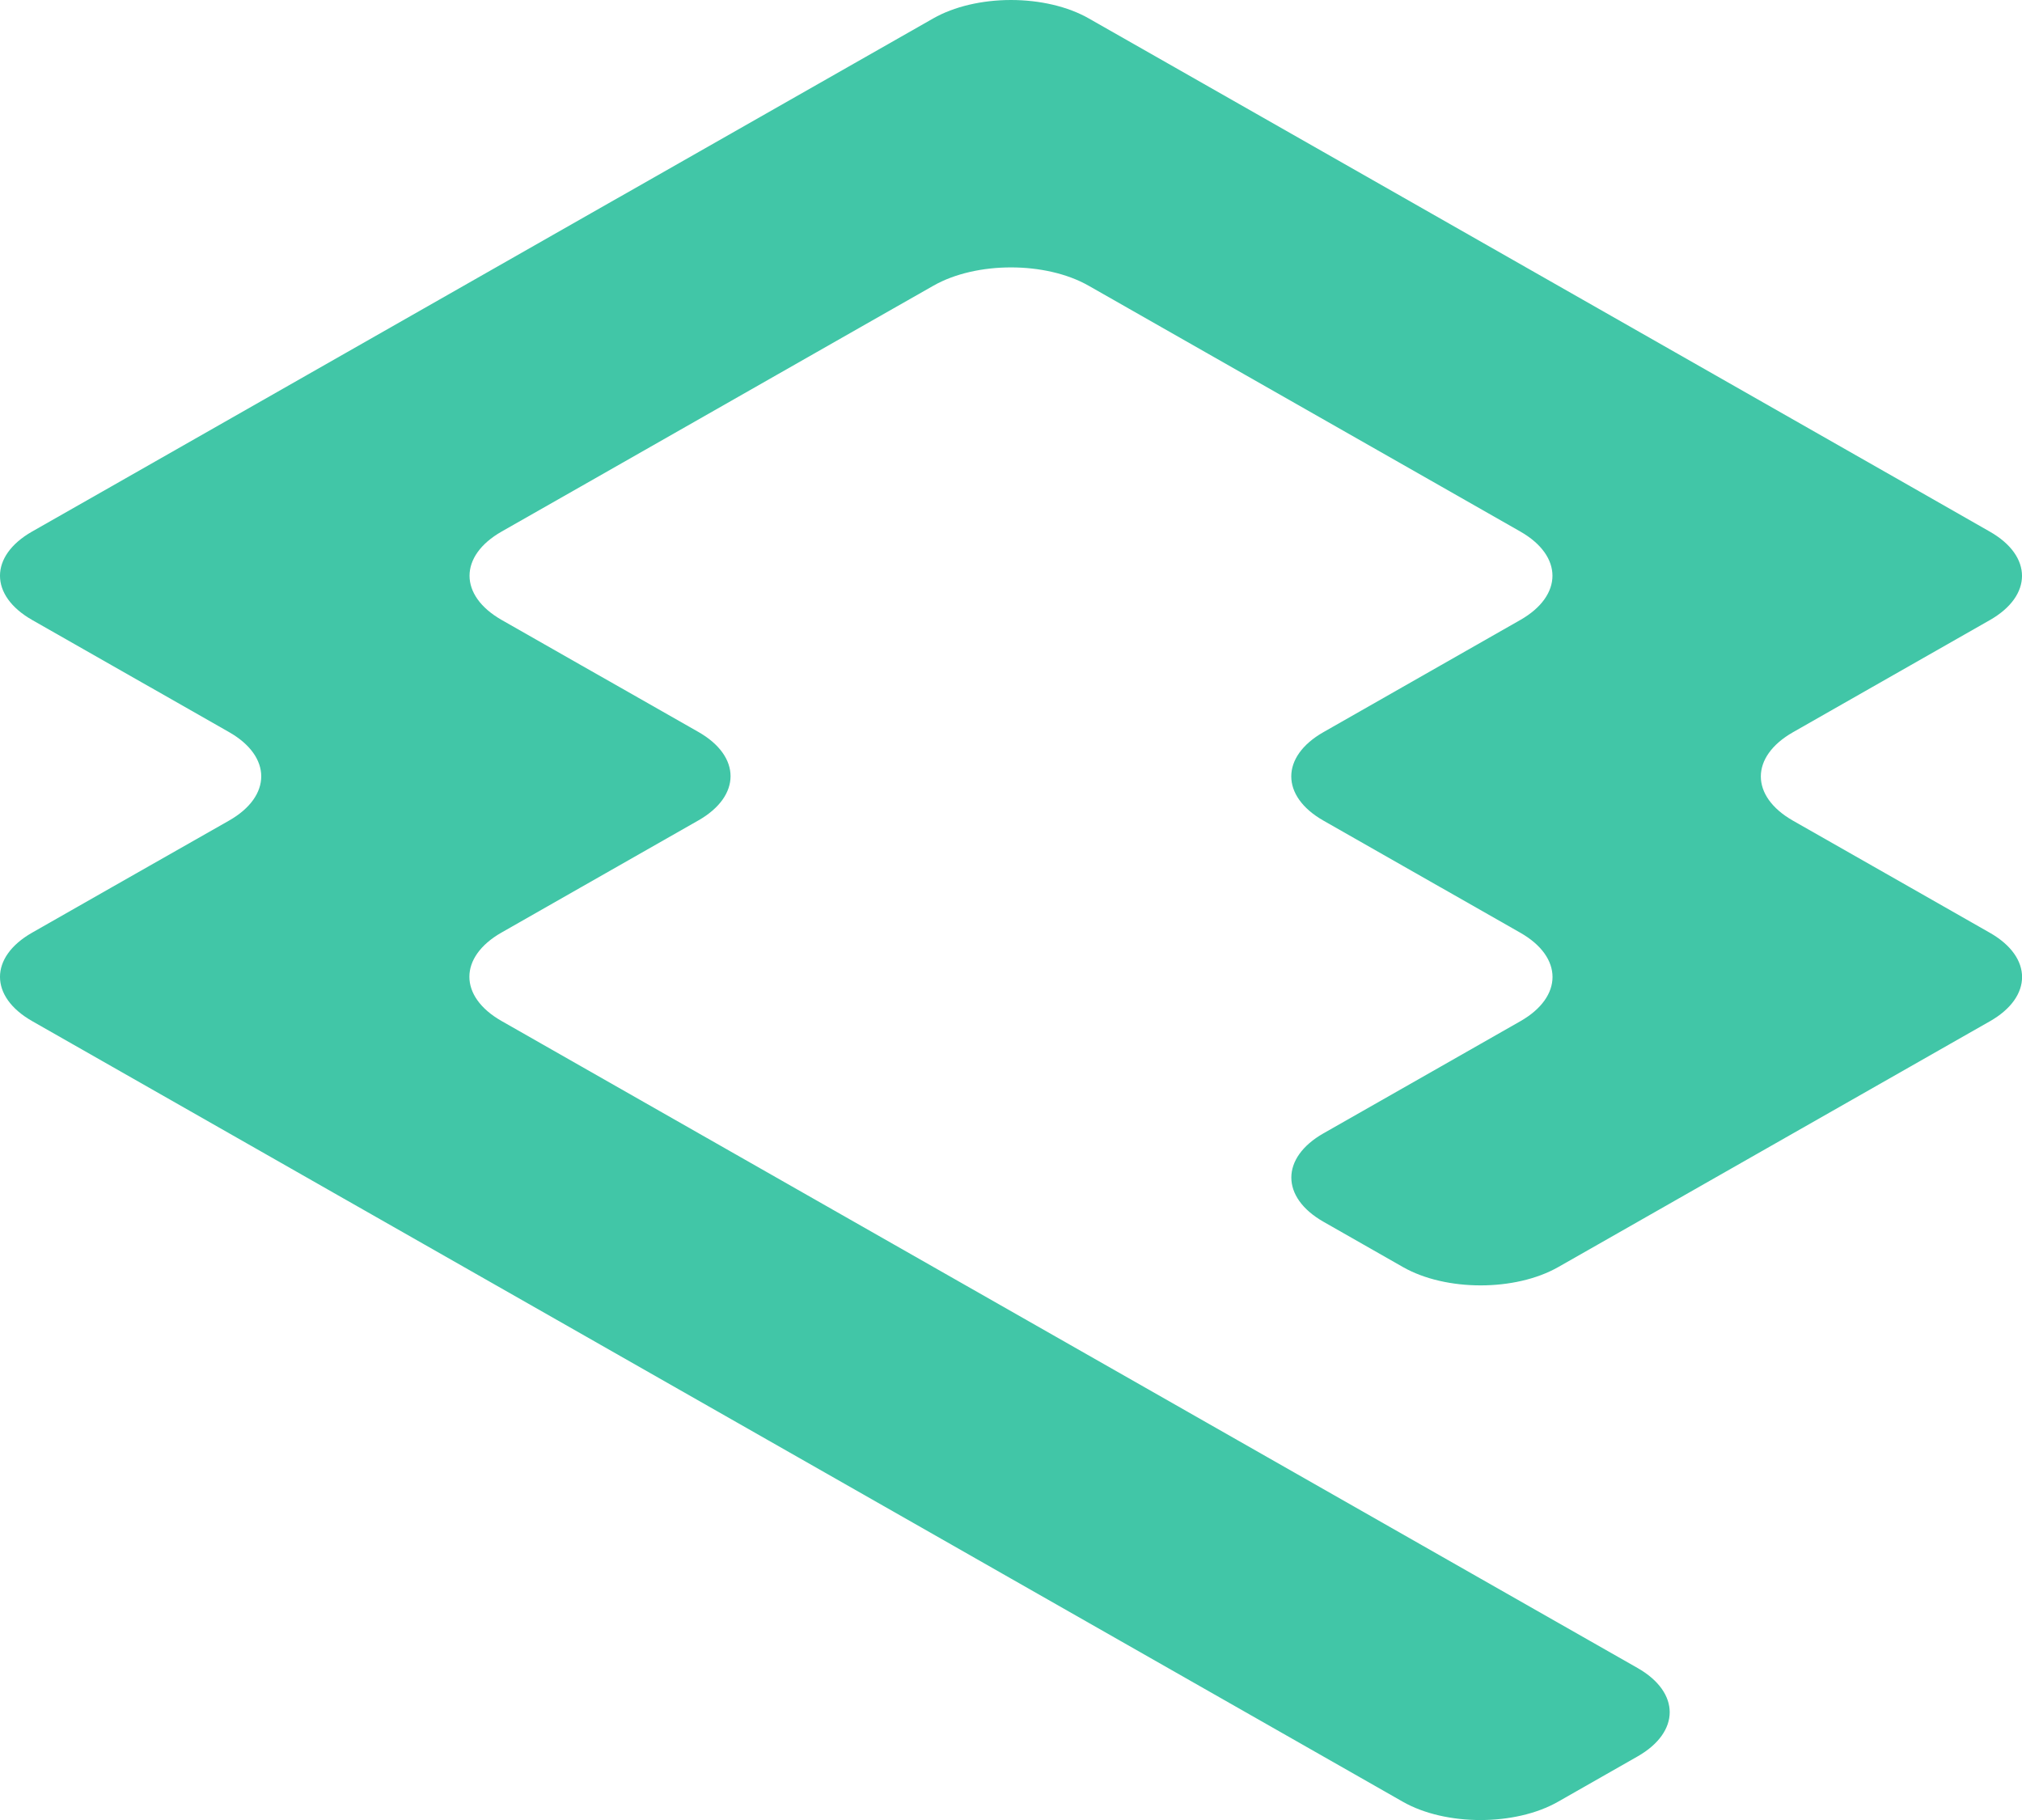
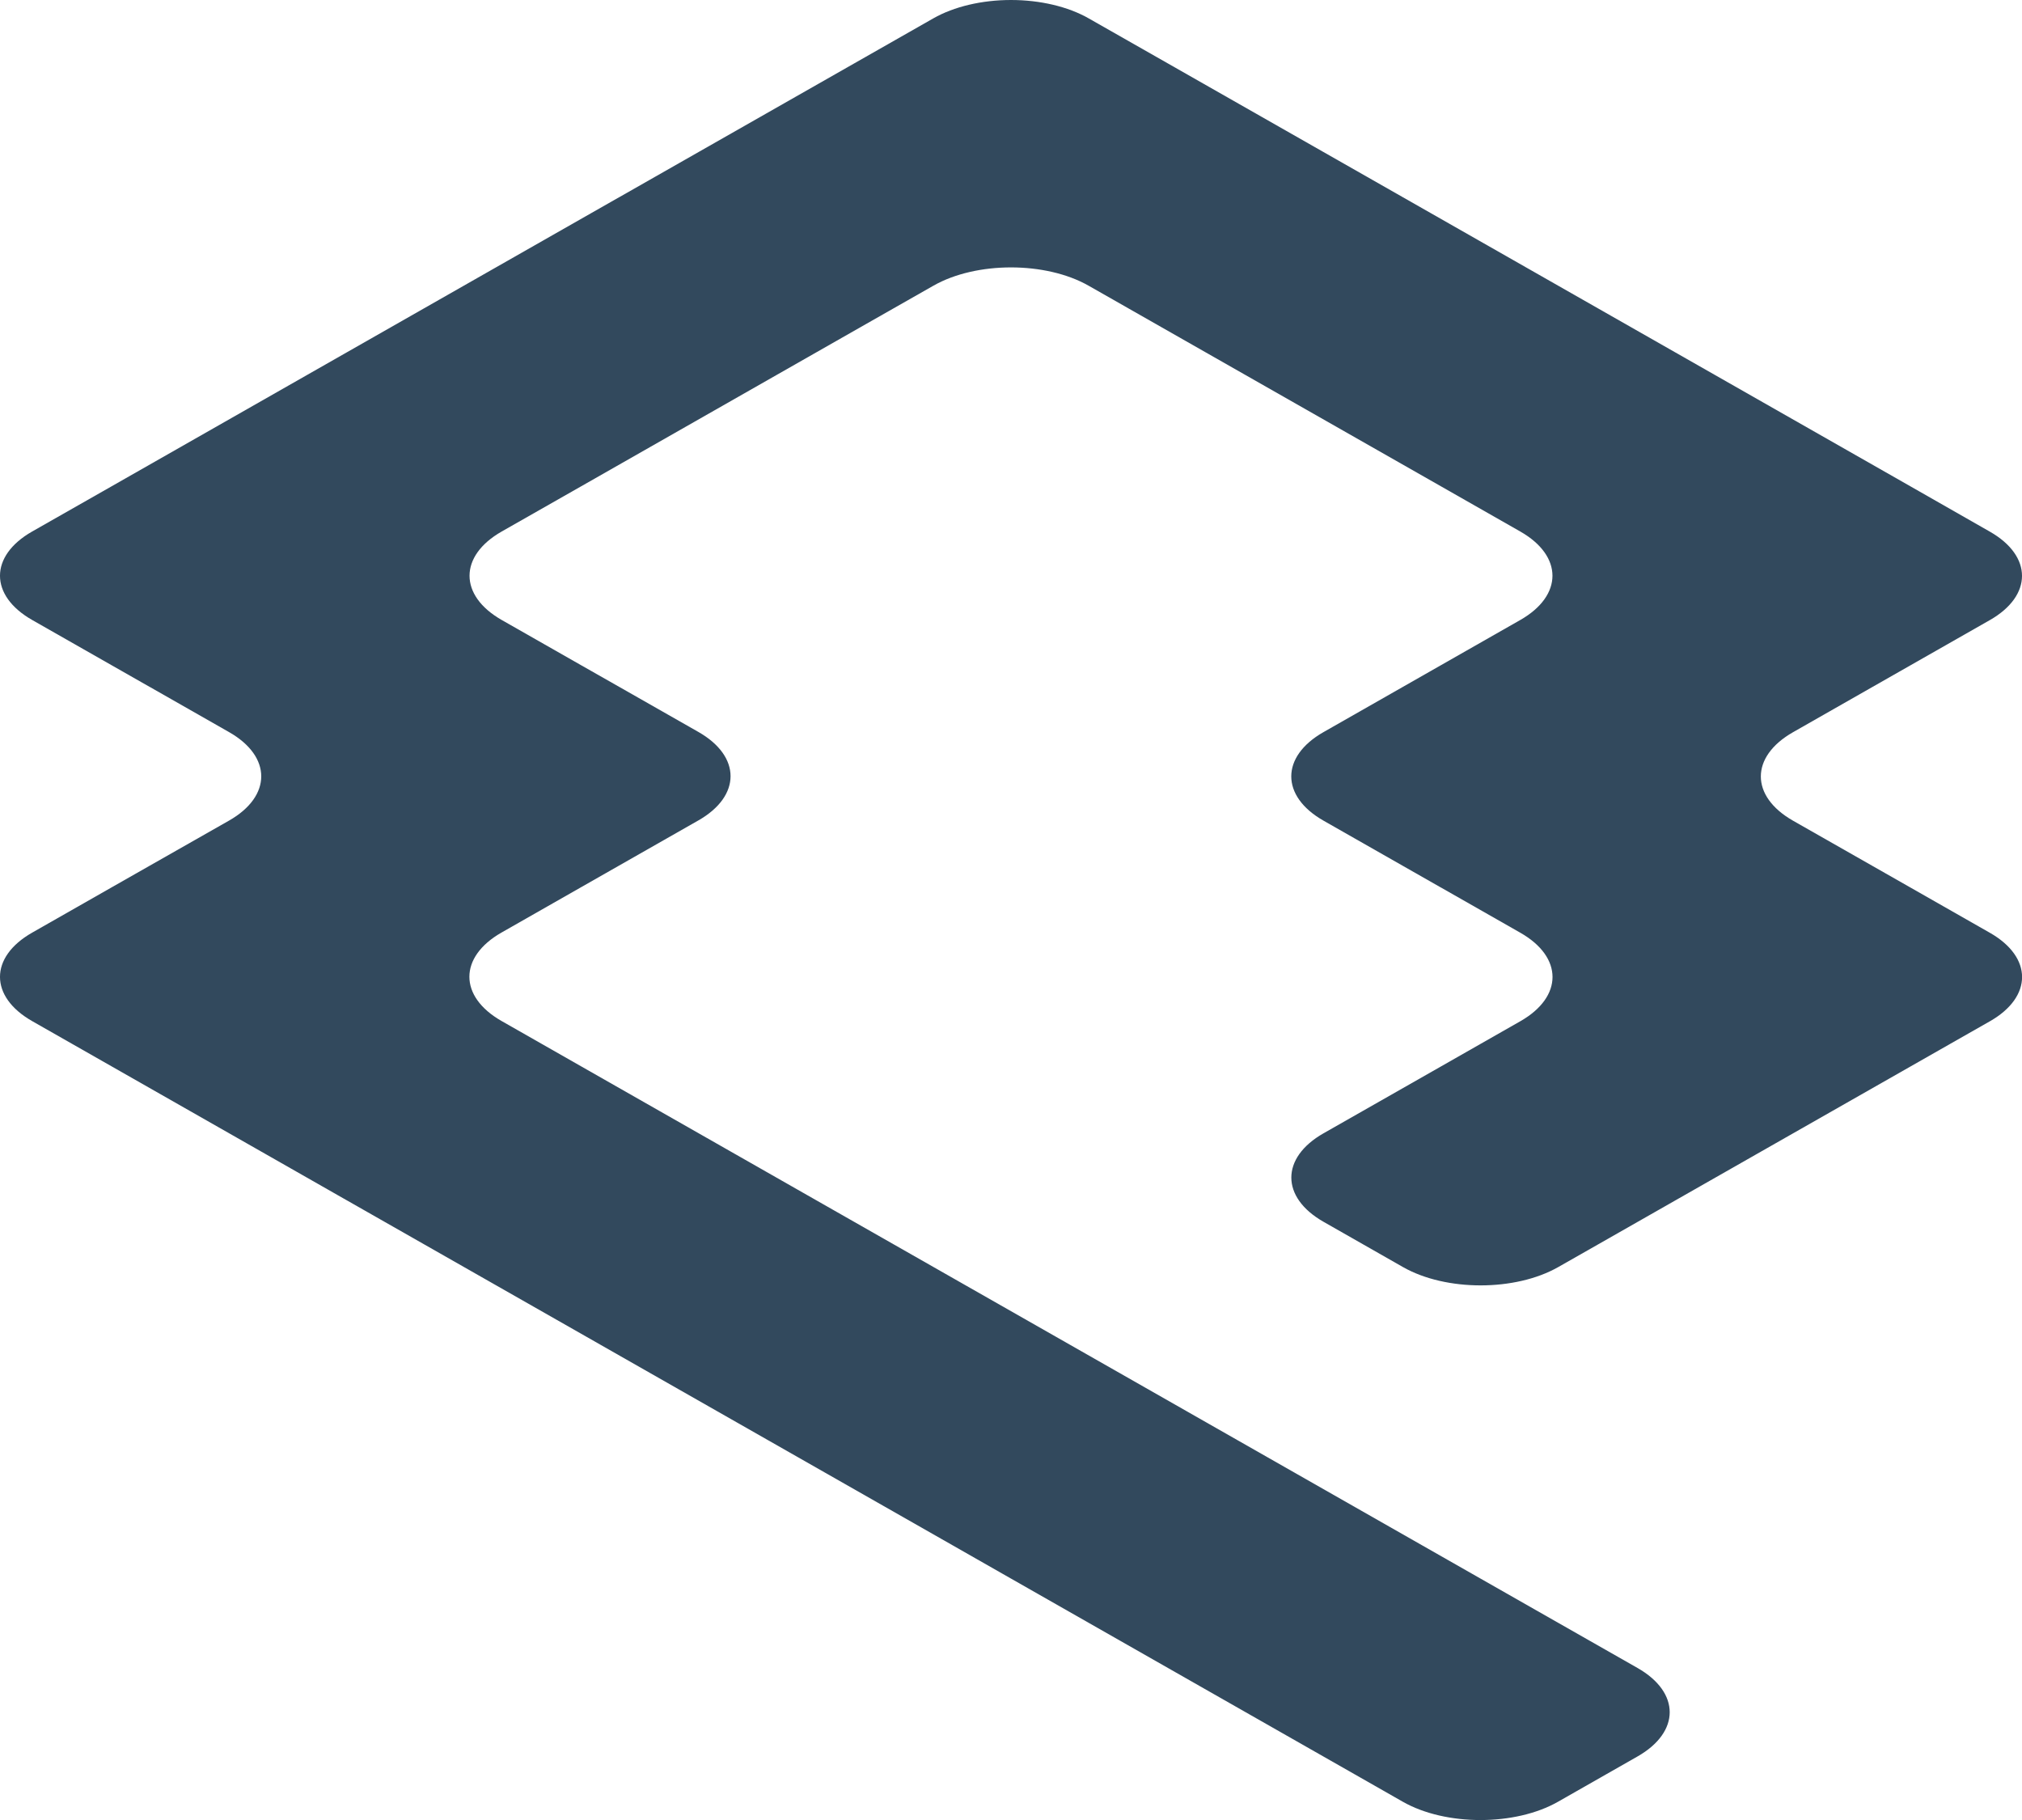
<svg xmlns="http://www.w3.org/2000/svg" width="120" height="108" viewBox="0 0 31.75 28.575" version="1.1" id="svg852">
  <defs id="defs846" />
  <g id="layer1">
-     <path id="path1032" style="fill:#41c6a7;fill-opacity:1;stroke:none;stroke-width:2.394;stroke-linecap:round;stroke-linejoin:round;stroke-miterlimit:4;stroke-dasharray:none;stroke-opacity:1" d="M 15.874,2.0047217e-5 A 1.724,0.982 0 0 0 14.656,0.288 L 10.969,2.387 9.722,3.097 a 1.724,0.982 0 0 0 -0.002,5.2e-4 L 5.44,5.535 a 1.724,0.982 0 0 0 -0.001,5.2e-4 L 4.815,5.891 1.753,7.635 0.505,8.345 a 1.724,0.982 0 0 0 0,1.389 L 2.347,10.783 a 1.724,0.982 0 0 0 0.002,5.2e-4 l 1.248,0.711 a 1.724,0.982 0 0 1 0,1.389 L 2.349,13.593 1.753,13.932 0.505,14.643 a 1.724,0.982 0 0 0 0,1.389 l 3.686,2.099 1.248,0.711 a 1.724,0.982 0 0 0 0.004,0.002 l 3.98,2.266 v 1.4e-4 l 5.53,3.149 0.793,0.452 3.814,2.172 1.219,0.694 0.497,0.283 0.751,0.428 a 1.724,0.982 0 0 0 2.438,0 l 1.248,-0.711 a 1.724,0.982 0 0 0 0,-1.389 l -0.752,-0.428 -0.497,-0.283 a 1.724,0.982 0 0 0 -0.002,-0.001 l -1.217,-0.693 -3.814,-2.172 -0.794,-0.452 2.8e-4,-1.4e-4 -5.53,-3.149 -3.984,-2.269 -1.248,-0.711 -0.001,-5.4e-4 a 1.724,0.982 0 0 1 0.001,-1.388 l 1.248,-0.711 a 1.724,0.982 0 0 0 0.001,-5.2e-4 l 1.842,-1.049 a 1.724,0.982 0 0 0 0,-1.389 L 9.721,10.783 9.126,10.445 7.878,9.734 a 1.724,0.982 0 0 1 0,-1.389 L 8.502,7.99 9.126,7.635 a 1.724,0.982 0 0 0 0.001,-5.2e-4 L 13.522,5.131 14.656,4.486 a 1.724,0.982 0 0 1 2.438,0 l 0.624,0.355 v 1.6e-4 l 4.906,2.793 1.248,0.711 a 1.724,0.982 0 0 1 0,1.389 l -1.248,0.711 -0.595,0.339 -1.248,0.711 a 1.724,0.982 0 0 0 0,1.389 l 1.842,1.049 a 1.724,0.982 0 0 0 0.002,5.2e-4 l 1.248,0.711 a 1.724,0.982 0 0 1 0,1.389 l -1.248,0.711 -1.219,0.694 -0.624,0.355 a 1.724,0.982 0 0 0 0,1.389 l 1.248,0.711 a 1.724,0.982 0 0 0 2.438,0 l 0.624,-0.355 2.467,-1.405 3.063,-1.744 v -1.6e-4 l 0.624,-0.355 a 1.724,0.982 0 0 0 0,-1.389 l -1.248,-0.711 -1.845,-1.05 a 1.724,0.982 0 0 1 0.001,-1.388 l 1.248,-0.711 a 1.724,0.982 0 0 0 0.001,-5.2e-4 l 1.842,-1.049 a 1.724,0.982 0 0 0 0,-1.389 L 29.997,7.635 26.935,5.891 22.029,3.097 18.342,0.998 17.094,0.288 A 1.724,0.982 0 0 0 15.874,4.7143148e-8 Z" />
+     <path id="path1032" style="fill:#32495d;fill-opacity:1;stroke:none;stroke-width:2.394;stroke-linecap:round;stroke-linejoin:round;stroke-miterlimit:4;stroke-dasharray:none;stroke-opacity:1" d="M 15.874,2.0047217e-5 A 1.724,0.982 0 0 0 14.656,0.288 L 10.969,2.387 9.722,3.097 a 1.724,0.982 0 0 0 -0.002,5.2e-4 L 5.44,5.535 a 1.724,0.982 0 0 0 -0.001,5.2e-4 L 4.815,5.891 1.753,7.635 0.505,8.345 a 1.724,0.982 0 0 0 0,1.389 L 2.347,10.783 a 1.724,0.982 0 0 0 0.002,5.2e-4 l 1.248,0.711 a 1.724,0.982 0 0 1 0,1.389 L 2.349,13.593 1.753,13.932 0.505,14.643 a 1.724,0.982 0 0 0 0,1.389 l 3.686,2.099 1.248,0.711 a 1.724,0.982 0 0 0 0.004,0.002 l 3.98,2.266 v 1.4e-4 l 5.53,3.149 0.793,0.452 3.814,2.172 1.219,0.694 0.497,0.283 0.751,0.428 a 1.724,0.982 0 0 0 2.438,0 l 1.248,-0.711 a 1.724,0.982 0 0 0 0,-1.389 l -0.752,-0.428 -0.497,-0.283 a 1.724,0.982 0 0 0 -0.002,-0.001 l -1.217,-0.693 -3.814,-2.172 -0.794,-0.452 2.8e-4,-1.4e-4 -5.53,-3.149 -3.984,-2.269 -1.248,-0.711 -0.001,-5.4e-4 a 1.724,0.982 0 0 1 0.001,-1.388 l 1.248,-0.711 a 1.724,0.982 0 0 0 0.001,-5.2e-4 l 1.842,-1.049 a 1.724,0.982 0 0 0 0,-1.389 L 9.721,10.783 9.126,10.445 7.878,9.734 a 1.724,0.982 0 0 1 0,-1.389 L 8.502,7.99 9.126,7.635 a 1.724,0.982 0 0 0 0.001,-5.2e-4 L 13.522,5.131 14.656,4.486 a 1.724,0.982 0 0 1 2.438,0 l 0.624,0.355 v 1.6e-4 l 4.906,2.793 1.248,0.711 a 1.724,0.982 0 0 1 0,1.389 l -1.248,0.711 -0.595,0.339 -1.248,0.711 a 1.724,0.982 0 0 0 0,1.389 l 1.842,1.049 a 1.724,0.982 0 0 0 0.002,5.2e-4 l 1.248,0.711 a 1.724,0.982 0 0 1 0,1.389 l -1.248,0.711 -1.219,0.694 -0.624,0.355 a 1.724,0.982 0 0 0 0,1.389 l 1.248,0.711 a 1.724,0.982 0 0 0 2.438,0 l 0.624,-0.355 2.467,-1.405 3.063,-1.744 v -1.6e-4 l 0.624,-0.355 a 1.724,0.982 0 0 0 0,-1.389 l -1.248,-0.711 -1.845,-1.05 a 1.724,0.982 0 0 1 0.001,-1.388 l 1.248,-0.711 a 1.724,0.982 0 0 0 0.001,-5.2e-4 l 1.842,-1.049 a 1.724,0.982 0 0 0 0,-1.389 L 29.997,7.635 26.935,5.891 22.029,3.097 18.342,0.998 17.094,0.288 A 1.724,0.982 0 0 0 15.874,4.7143148e-8 Z" />
  </g>
</svg>
